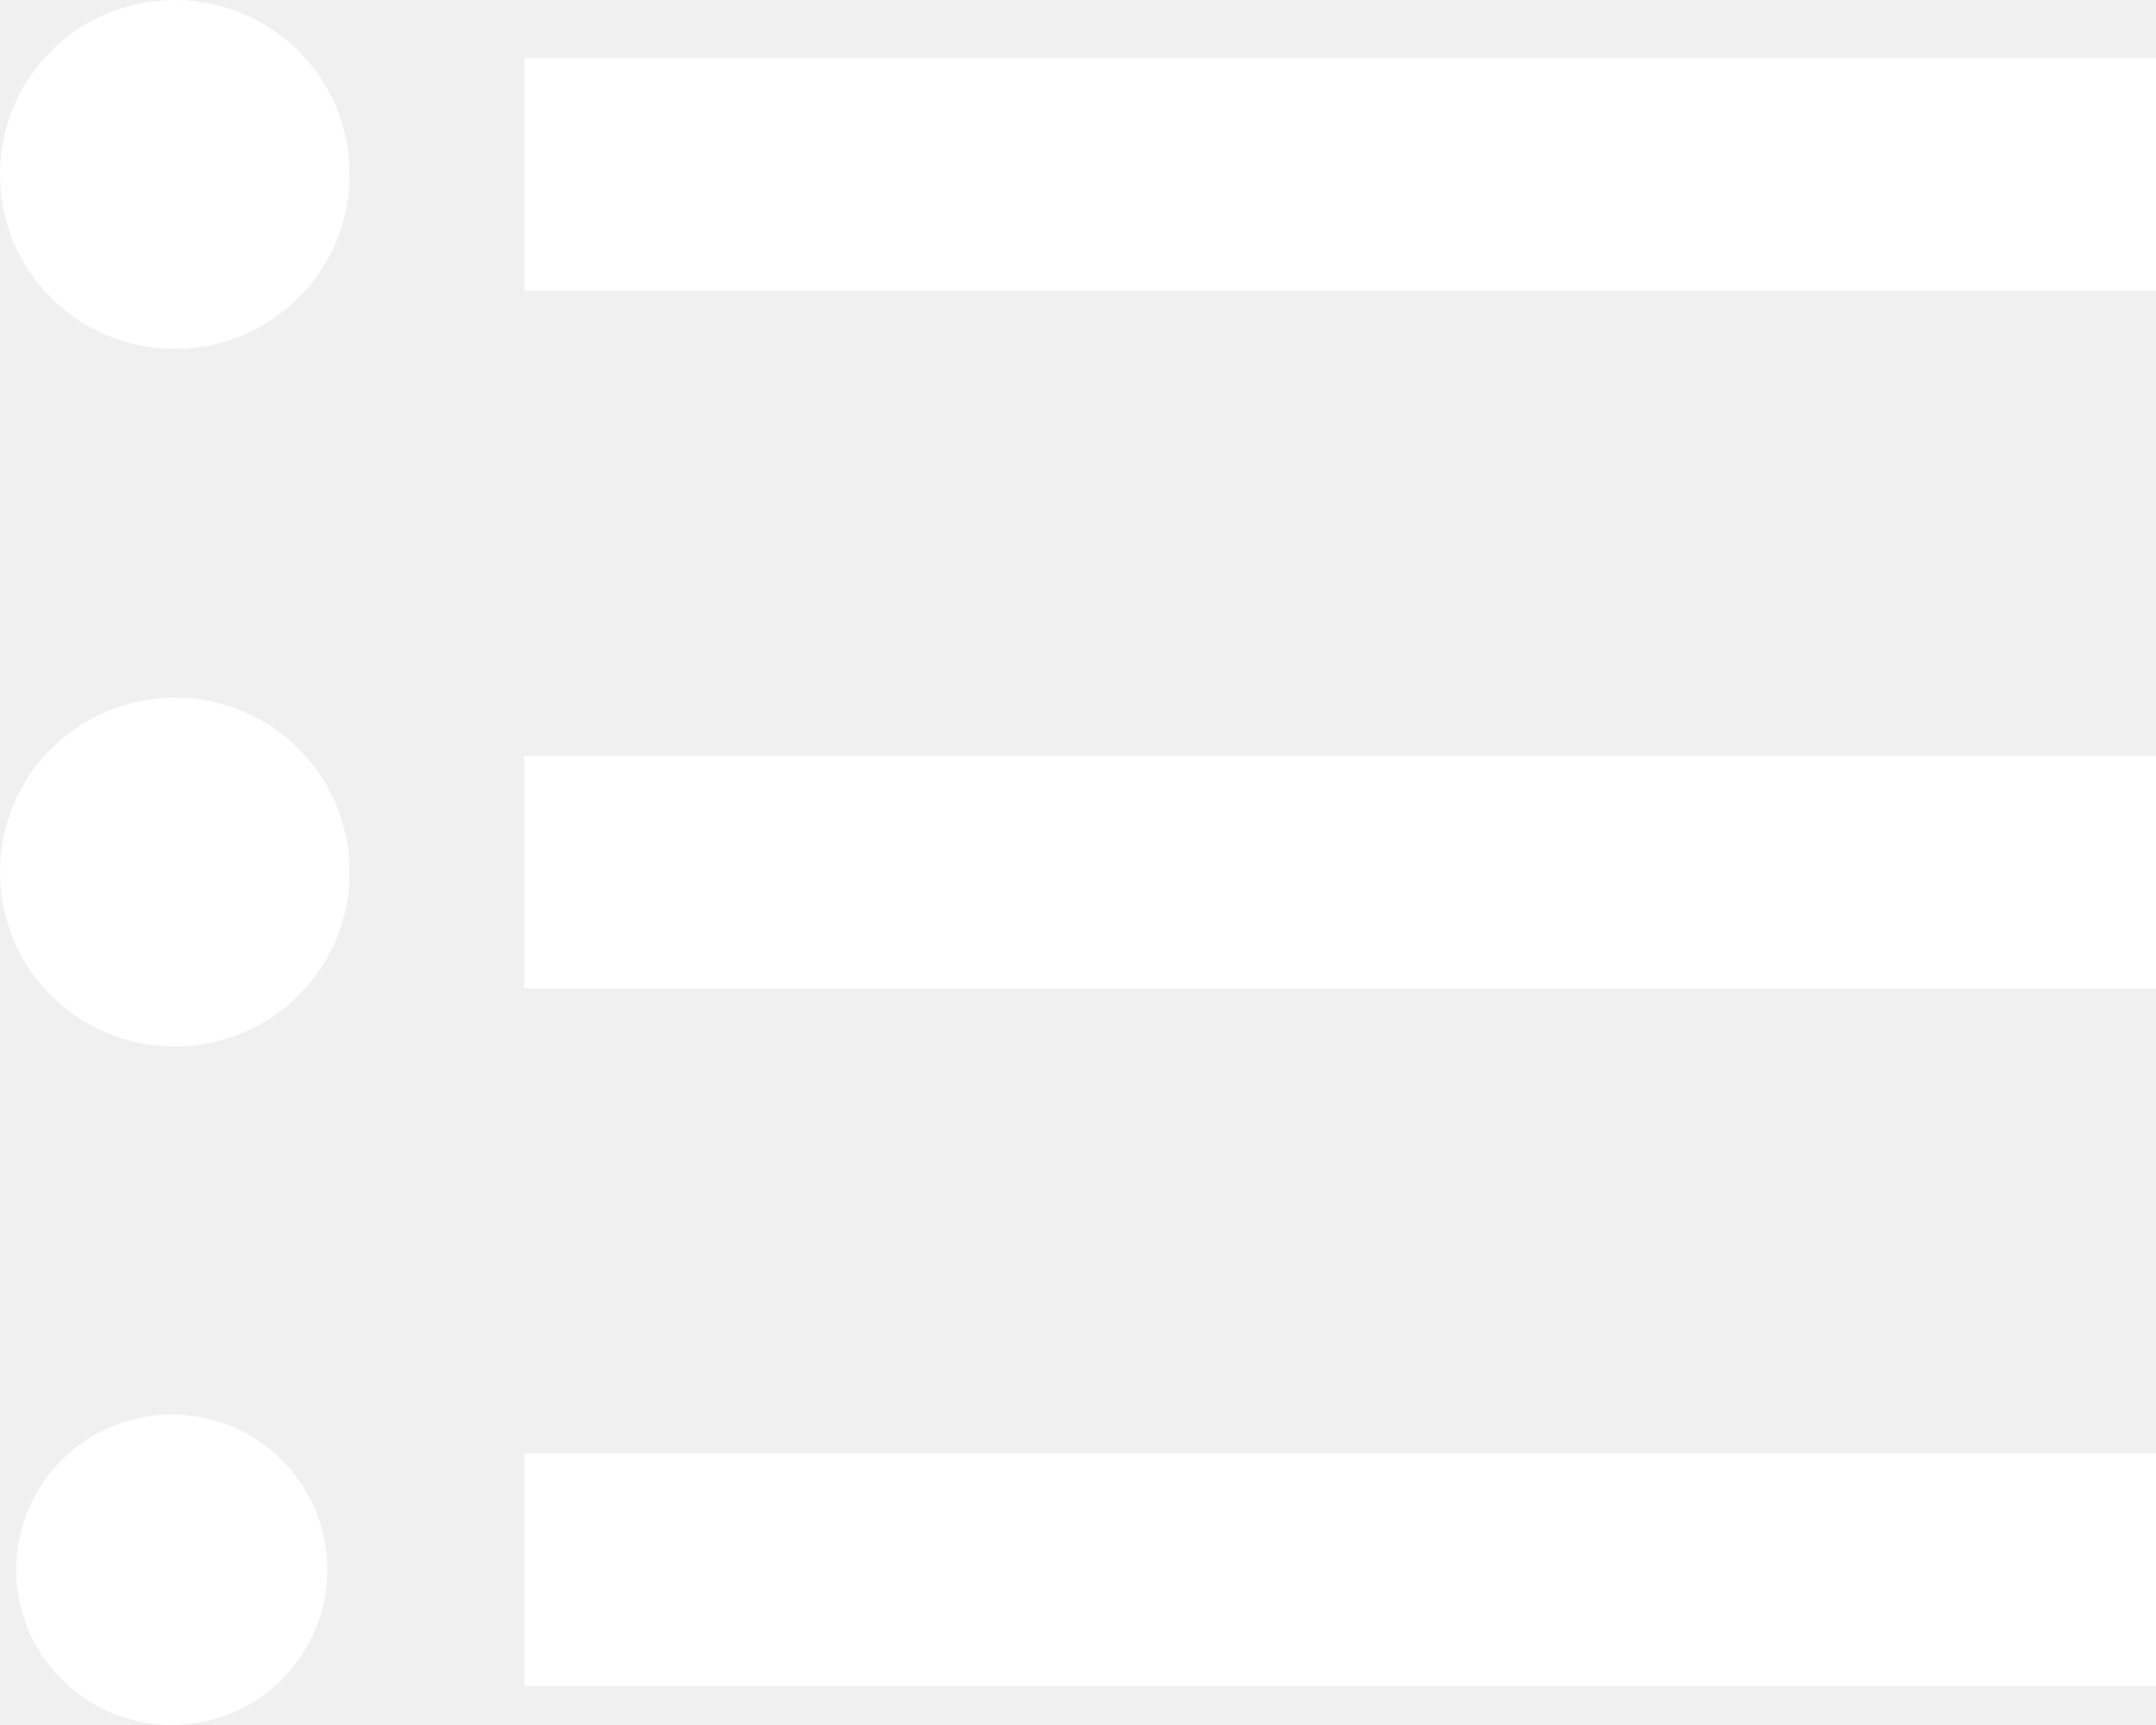
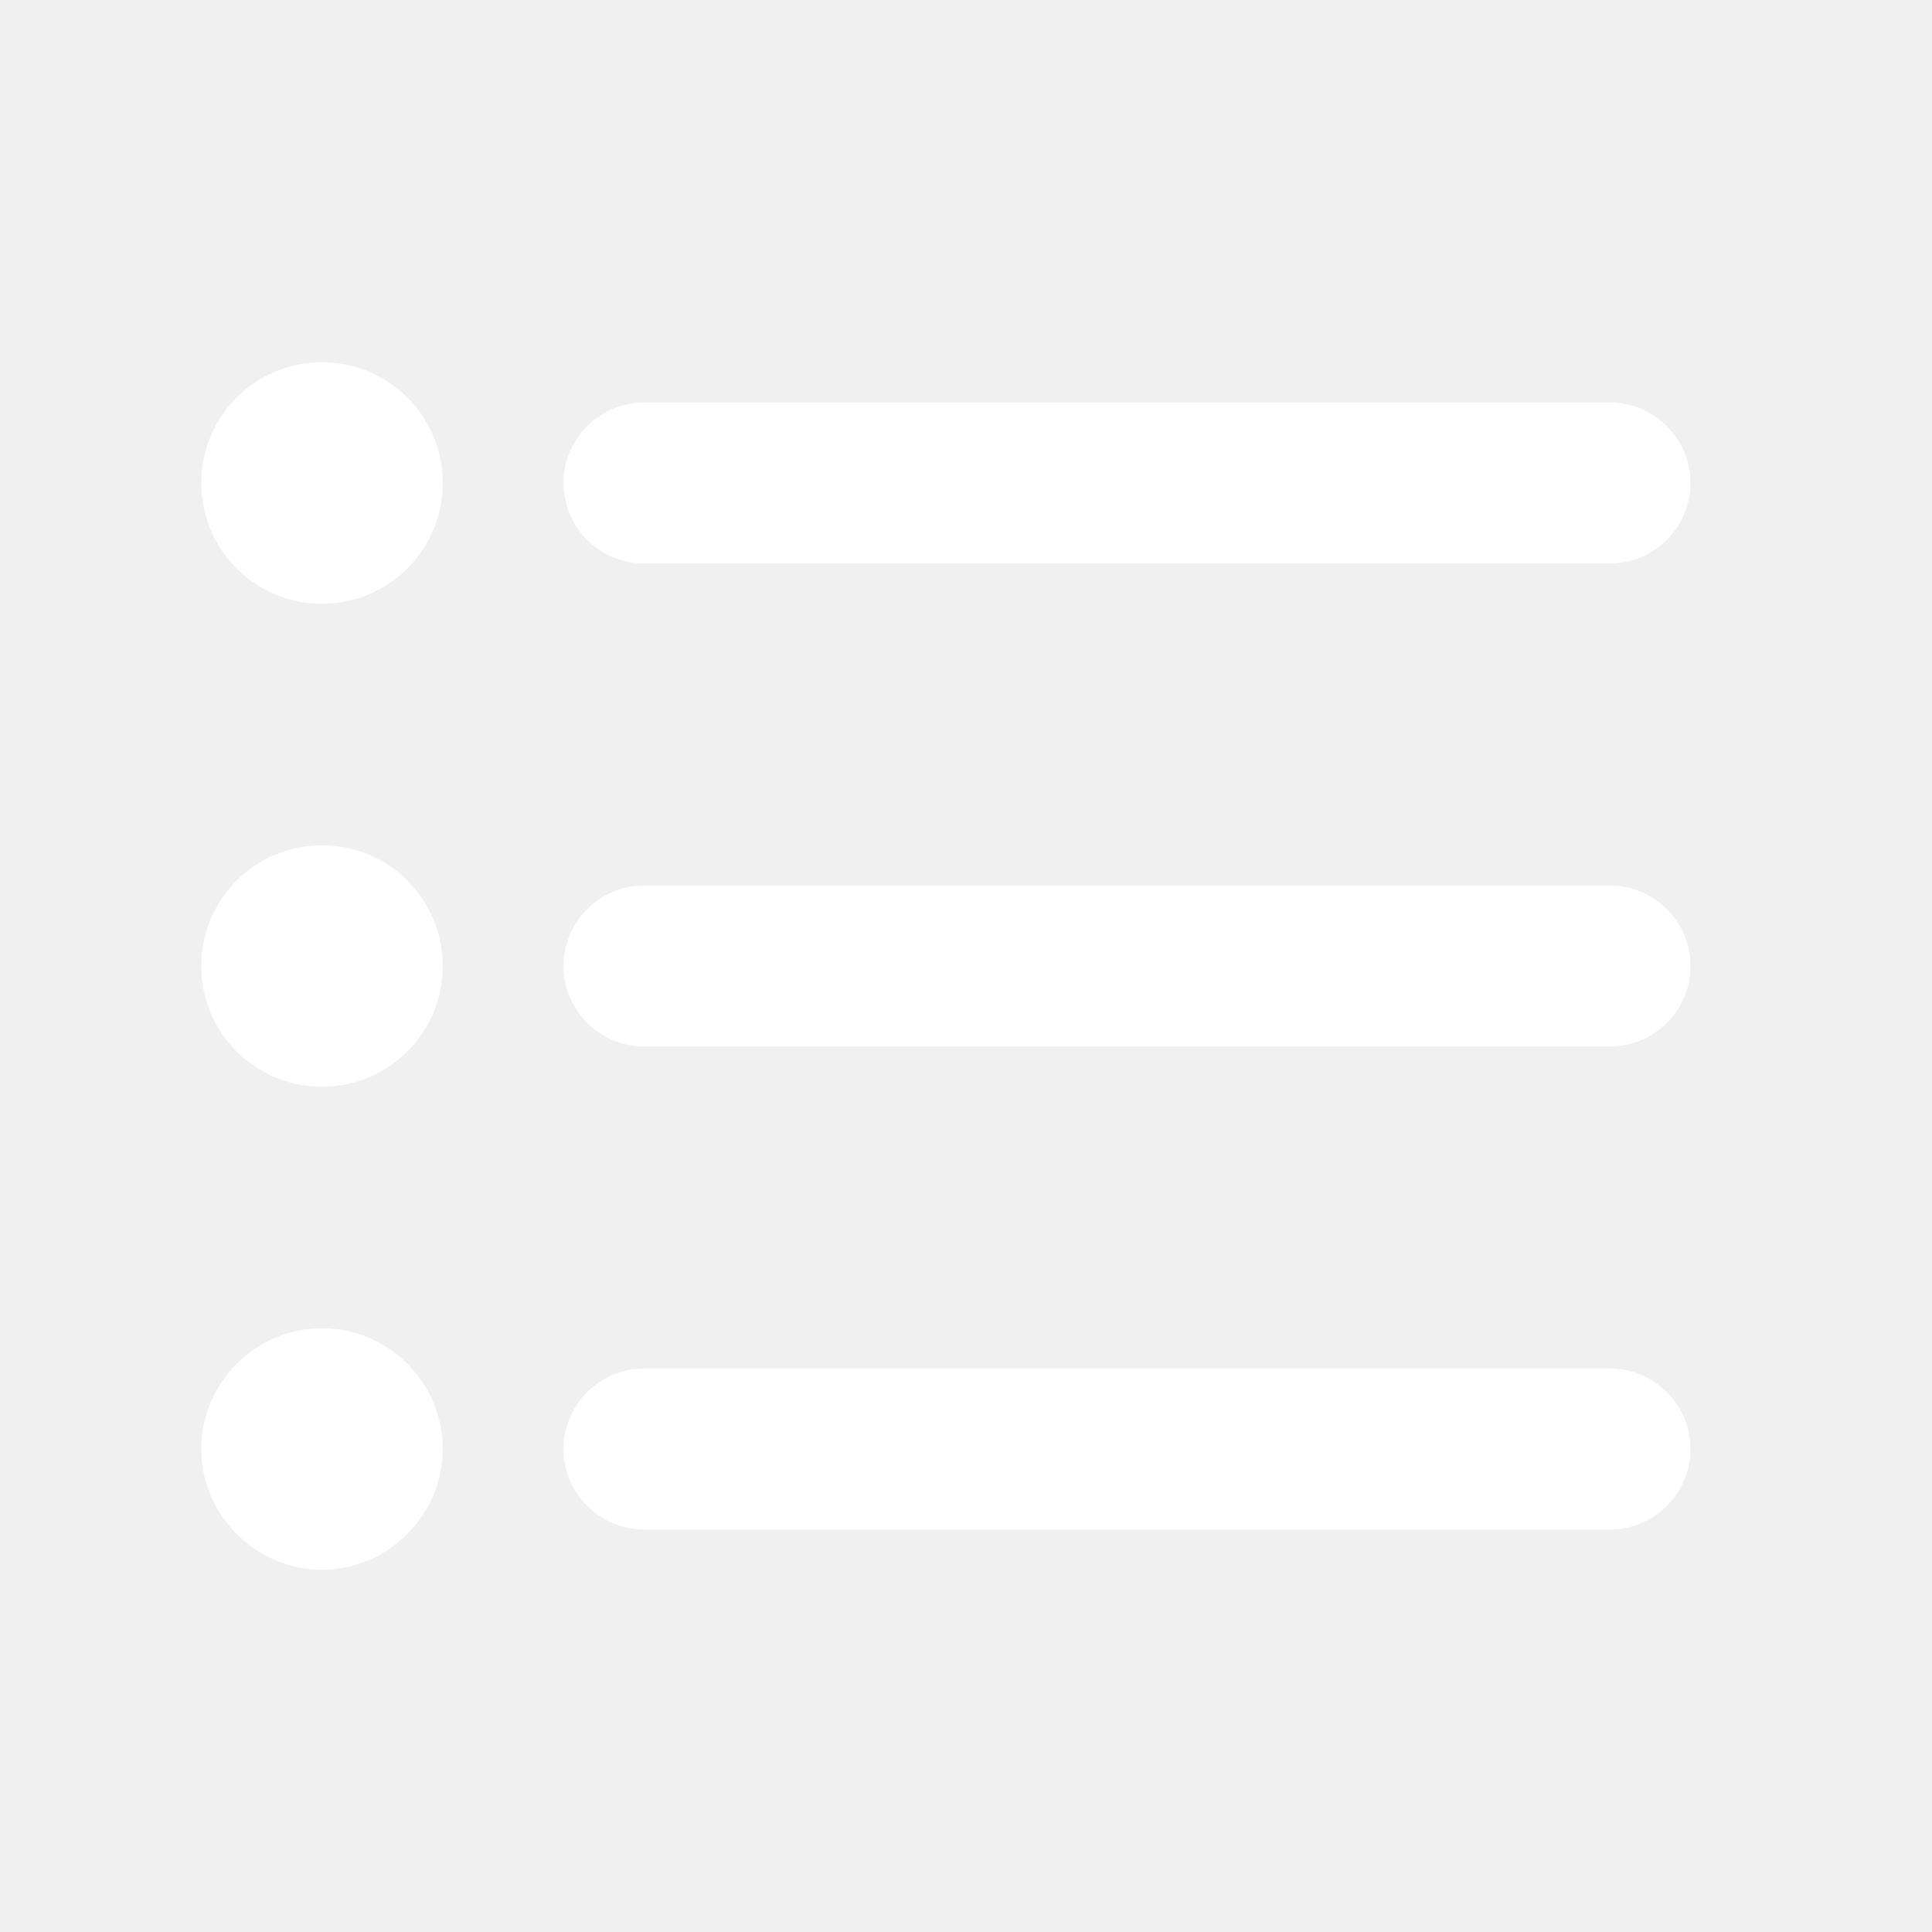
- <svg xmlns="http://www.w3.org/2000/svg" width="55" height="44" viewBox="0 0 55 44" fill="none">
-   <path d="M4.459 17.796C1.992 17.796 0 19.783 0 22.245C0 24.707 1.992 26.694 4.459 26.694C6.927 26.694 8.919 24.707 8.919 22.245C8.919 19.783 6.927 17.796 4.459 17.796ZM4.459 0C1.992 0 0 1.987 0 4.449C0 6.911 1.992 8.898 4.459 8.898C6.927 8.898 8.919 6.911 8.919 4.449C8.919 1.987 6.927 0 4.459 0ZM4.459 36.081C3.932 36.071 3.408 36.166 2.917 36.36C2.427 36.555 1.98 36.844 1.603 37.213C1.226 37.582 0.927 38.021 0.723 38.507C0.518 38.992 0.413 39.513 0.413 40.04C0.413 40.566 0.518 41.087 0.722 41.573C0.926 42.058 1.226 42.498 1.602 42.867C1.979 43.235 2.425 43.526 2.916 43.72C3.406 43.914 3.93 44.009 4.458 43.999C5.497 43.979 6.487 43.554 7.215 42.814C7.943 42.073 8.351 41.078 8.351 40.041C8.351 39.004 7.944 38.009 7.216 37.268C6.488 36.528 5.499 36.102 4.459 36.081V36.081ZM13.378 43.007H55V37.075H13.378V43.007ZM13.378 25.211H55V19.279H13.378V25.211ZM13.378 1.483V7.415H55V1.483H13.378Z" fill="white" />
+ <svg xmlns="http://www.w3.org/2000/svg" height="24px" viewBox="0 0 24 24" width="24px" fill="#FFFFFF">
+   <path d="M0 0h24v24H0V0z" fill="none" />
+   <path d="M4 10.5c-.83 0-1.5.67-1.5 1.5s.67 1.5 1.5 1.5 1.5-.67 1.5-1.5-.67-1.5-1.5-1.5zm0-6c-.83 0-1.5.67-1.5 1.5S3.17 7.5 4 7.5 5.5 6.83 5.5 6 4.83 4.5 4 4.5zm0 12c-.83 0-1.5.68-1.5 1.5s.68 1.5 1.5 1.5 1.5-.68 1.5-1.5-.67-1.5-1.5-1.5zM8 19h12c.55 0 1-.45 1-1s-.45-1-1-1H8c-.55 0-1 .45-1 1s.45 1 1 1zm0-6h12c.55 0 1-.45 1-1s-.45-1-1-1H8c-.55 0-1 .45-1 1s.45 1 1 1zM7 6c0 .55.45 1 1 1h12c.55 0 1-.45 1-1s-.45-1-1-1H8c-.55 0-1 .45-1 1z" />
</svg>
